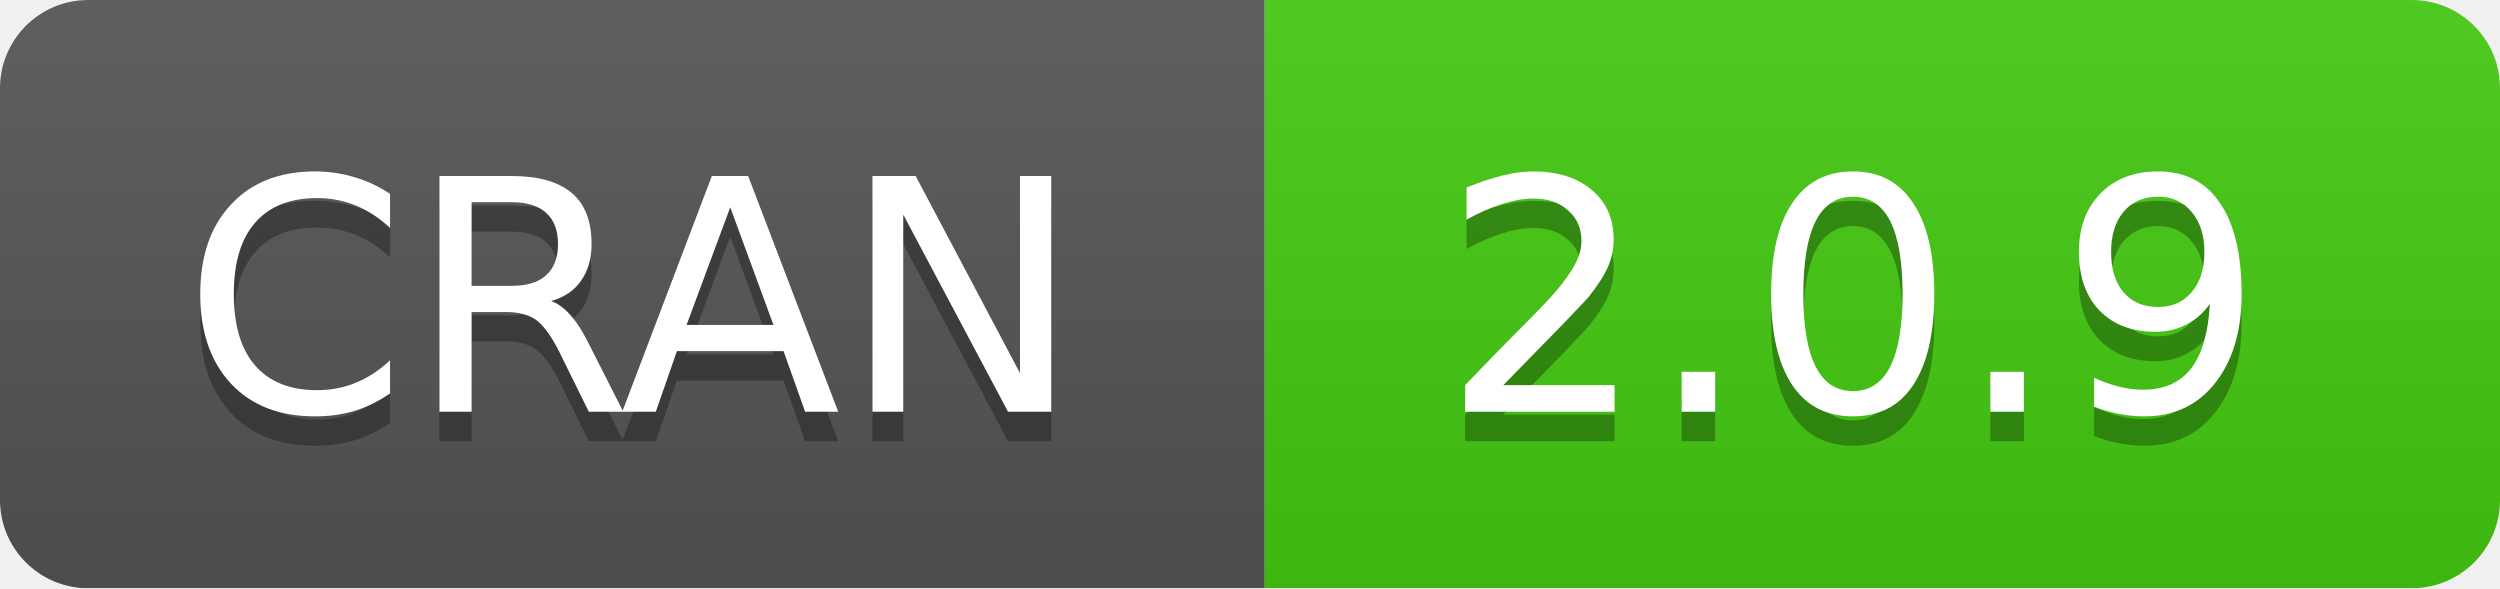
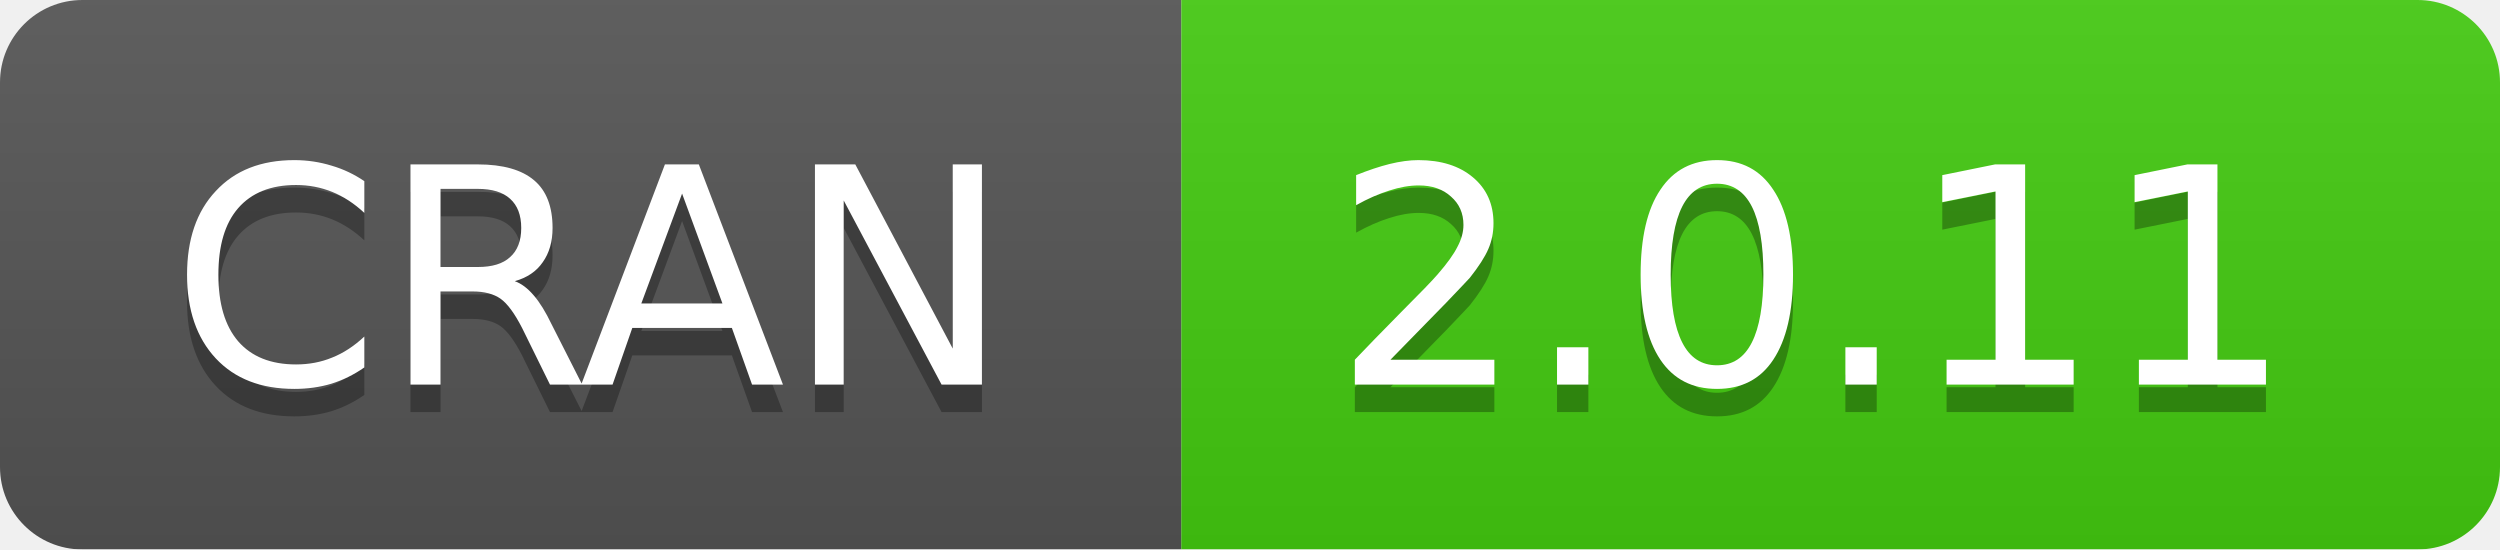
- <svg xmlns="http://www.w3.org/2000/svg" width="85" height="20" aria-label="CRAN 2.0.9">
+ <svg xmlns="http://www.w3.org/2000/svg" width="91" height="20" aria-label="CRAN 2.0.11">
  <linearGradient id="b" x2="0" y2="100%">
    <stop offset="0" stop-color="#bbb" stop-opacity=".1" />
    <stop offset="1" stop-opacity=".1" />
  </linearGradient>
  <mask id="a">
-     <rect width="85" height="20" rx="3" fill="#fff" />
+     <rect width="91" height="20" rx="3" fill="#fff" />
  </mask>
  <g mask="url(#a)">
    <path fill="#555" d="M0 0h43v20H0z" />
-     <path fill="#4c1" d="M43 0h63v20H43z" />
-     <path fill="url(#b)" d="M0 0h85v20H0z" />
+     <path fill="#4c1" d="M43 0h69v20H43z" />
+     <path fill="url(#b)" d="M0 0h91v20H0z" />
  </g>
  <g fill="#fff" text-anchor="middle" font-family="DejaVu Sans,Verdana,Geneva,sans-serif" font-size="11">
    <text x="21.5" y="15" fill="#010101" fill-opacity=".3">
      CRAN
    </text>
    <text x="21.5" y="14">
      CRAN
    </text>
-     <text x="63" y="15" fill="#010101" fill-opacity=".3">
-       2.0.9
+     <text x="66" y="15" fill="#010101" fill-opacity=".3">
+       2.0.11
    </text>
-     <text x="63" y="14">
-       2.0.9
+     <text x="66" y="14">
+       2.0.11
    </text>
  </g>
</svg>
